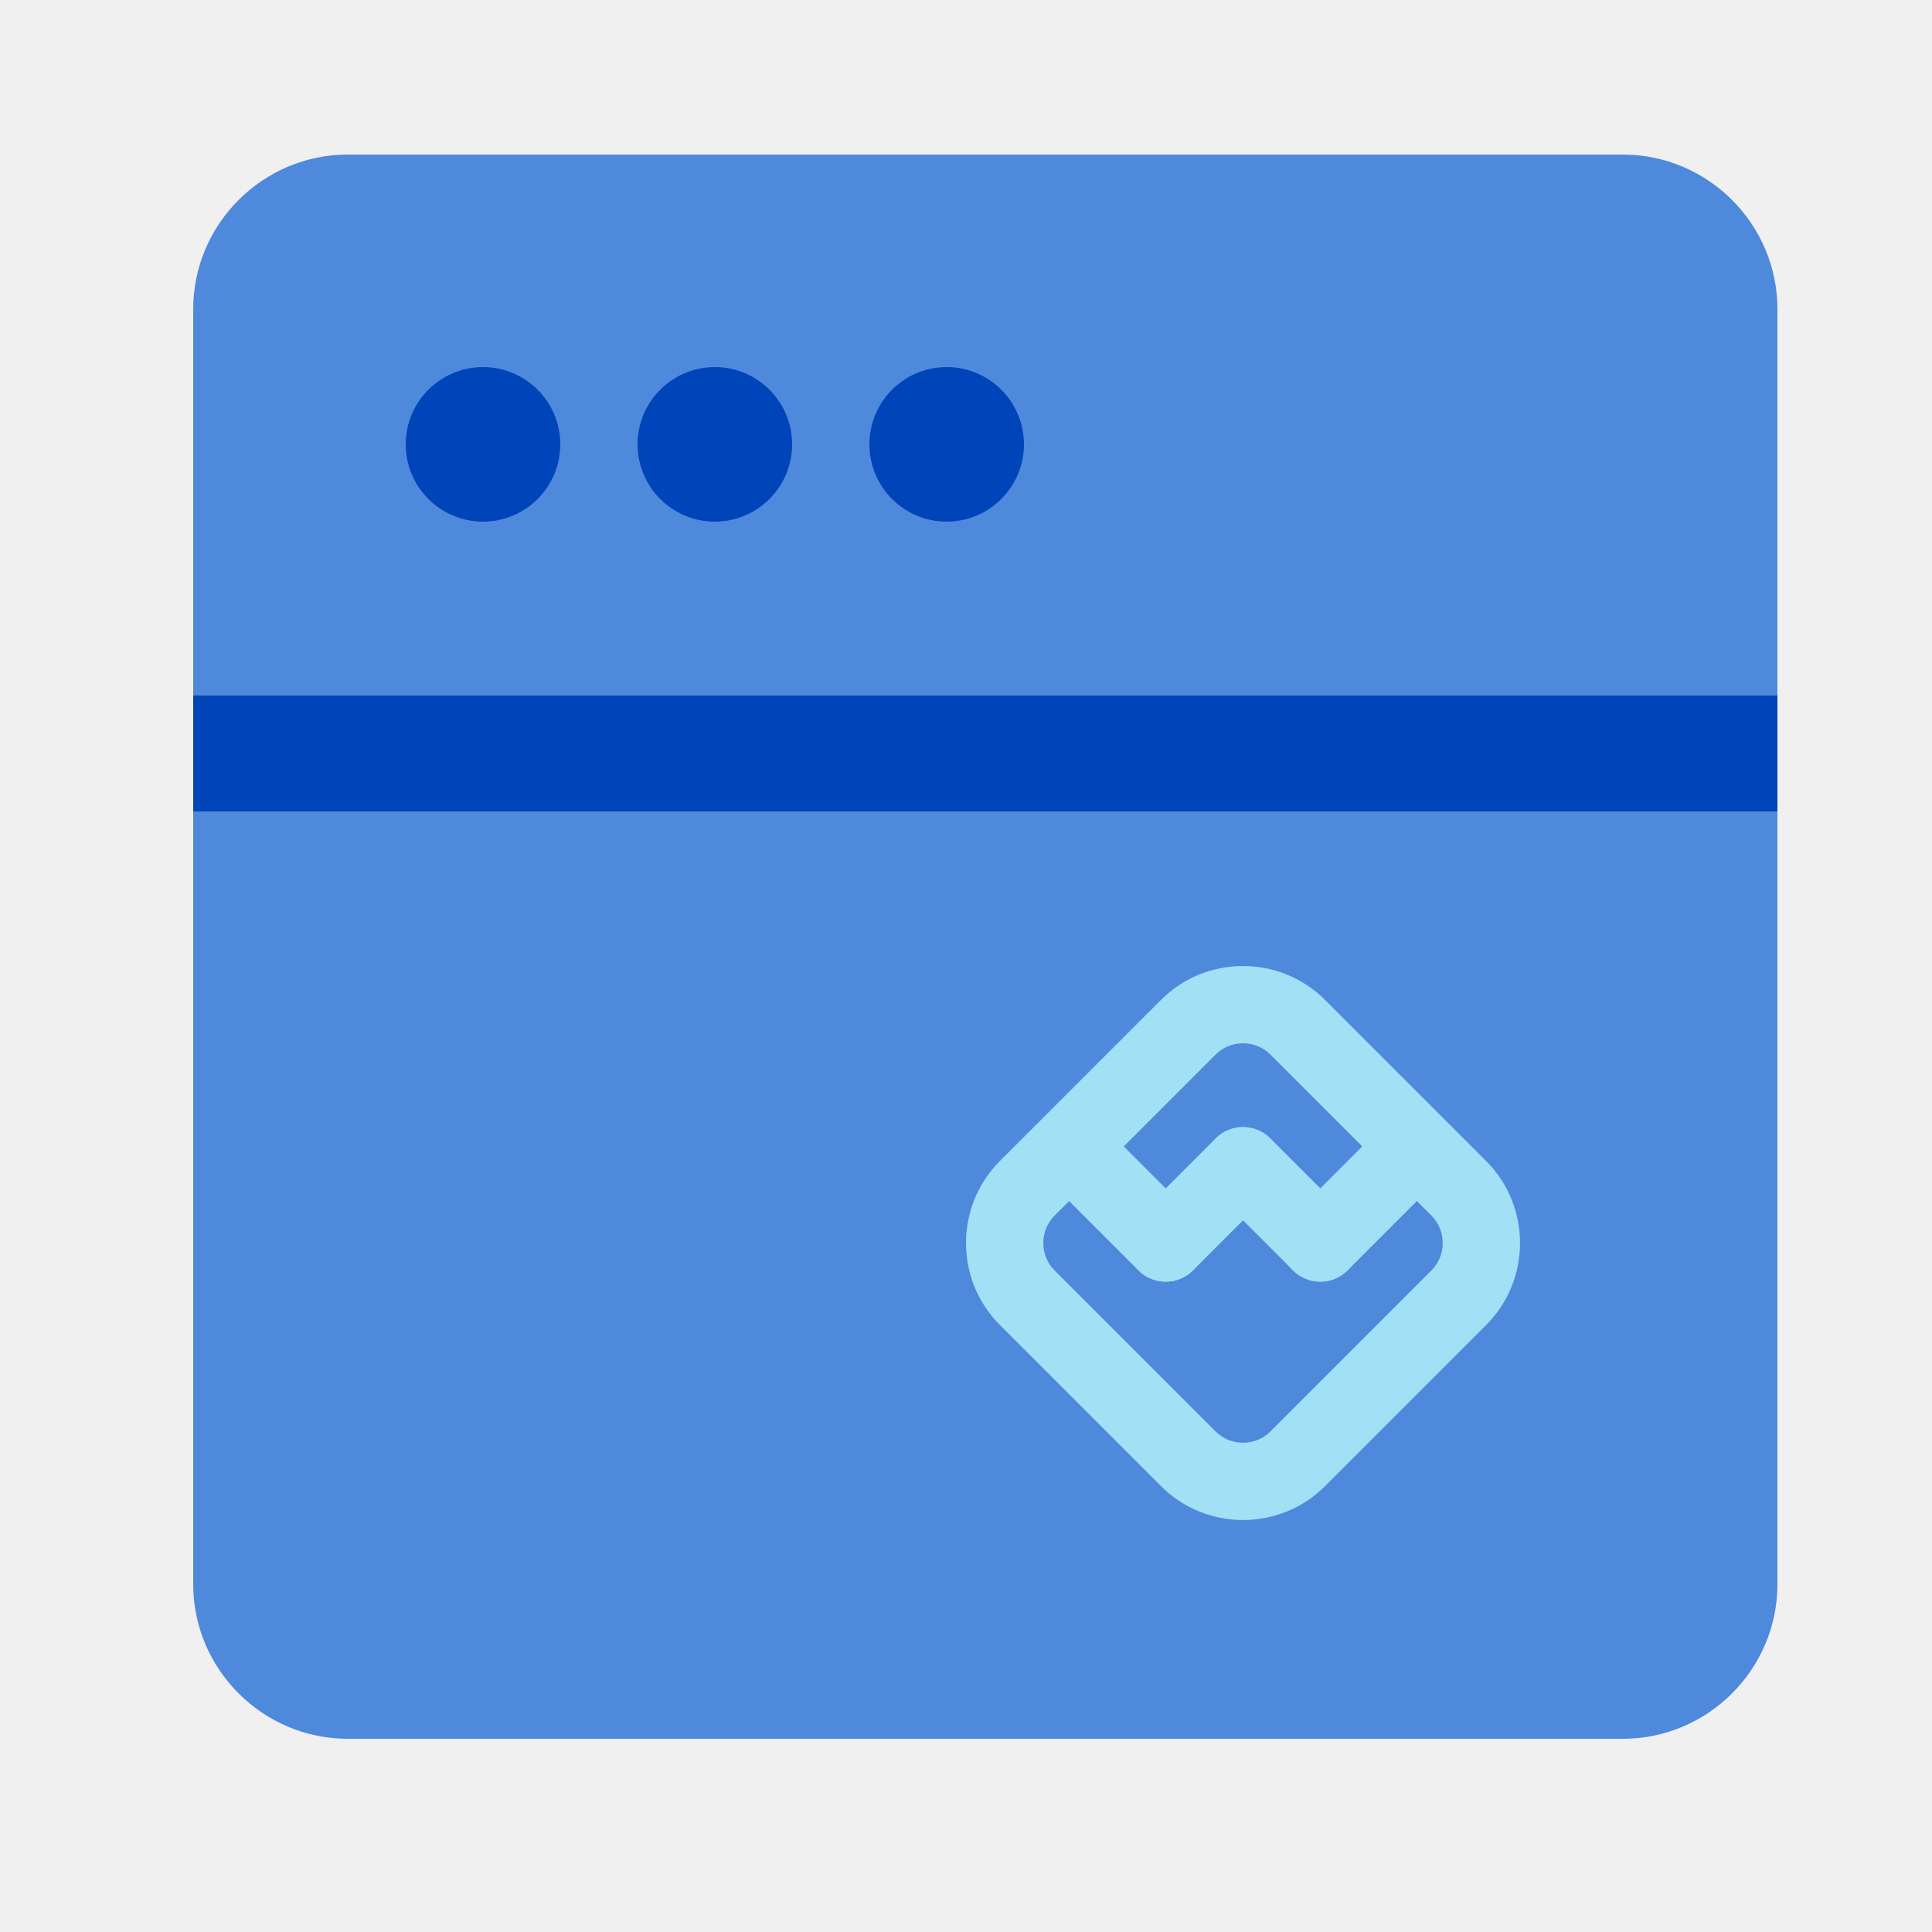
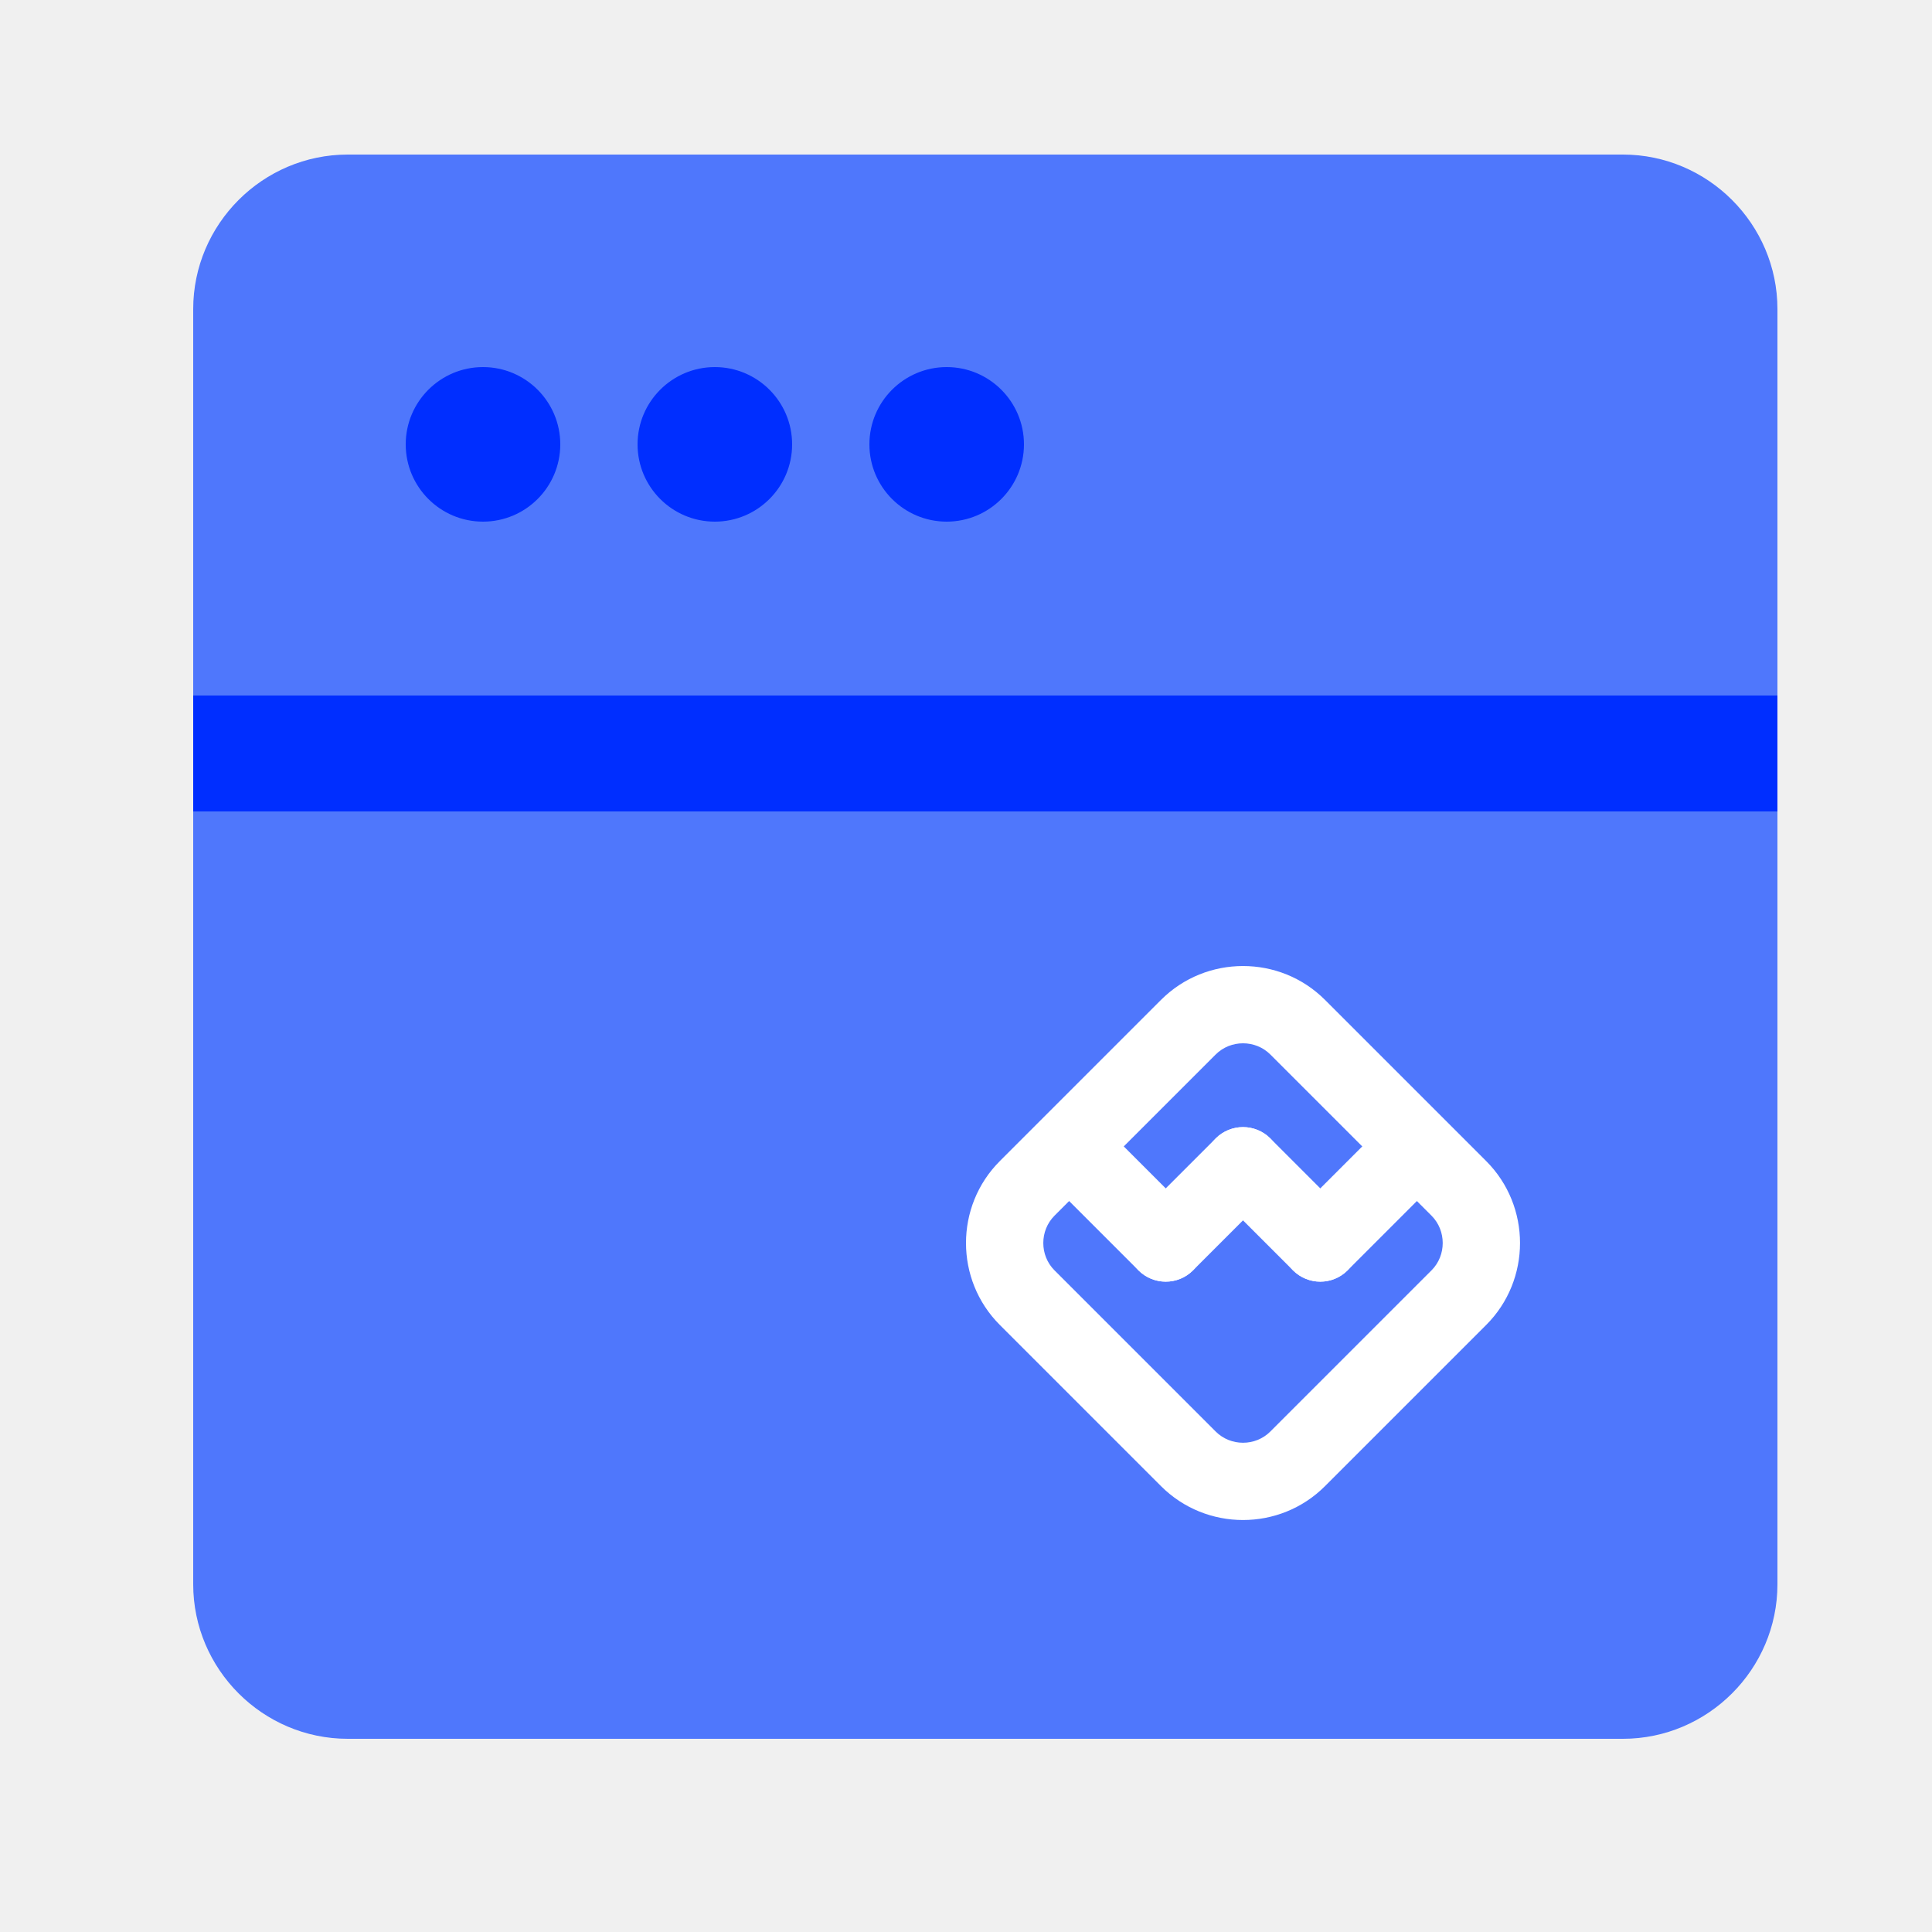
- <svg xmlns="http://www.w3.org/2000/svg" width="100%" height="100%" viewBox="0 0 50 50">
+ <svg xmlns="http://www.w3.org/2000/svg" width="100%" viewBox="0 0 50 50">
  <g fill="none" fill-rule="evenodd" transform="translate(5 4)">
-     <path fill="#4F89DC" d="M0 37C0 39.2 1.8 41 4 41L37 41C39.2 41 41 39.2 41 37L41 17 0 17 0 37zM41 4C41 1.8 39.2 0 37 0L4 0C1.8 0 0 1.8 0 4L0 14 41 14 41 4z" />
-     <polygon fill="#0044BA" points="0 17 41 17 41 14 0 14" />
-     <path fill="#0044BA" d="M9.5 7.5C9.5 8.604 8.604 9.5 7.5 9.5 6.396 9.5 5.5 8.604 5.5 7.5 5.5 6.396 6.396 5.5 7.5 5.5 8.604 5.5 9.5 6.396 9.5 7.5M15.5 7.5C15.5 8.604 14.604 9.5 13.5 9.5 12.396 9.5 11.5 8.604 11.5 7.5 11.5 6.396 12.396 5.5 13.5 5.5 14.604 5.5 15.5 6.396 15.5 7.5M21.5 7.5C21.5 8.604 20.604 9.5 19.5 9.5 18.396 9.5 17.5 8.604 17.5 7.5 17.5 6.396 18.396 5.5 19.5 5.5 20.604 5.5 21.5 6.396 21.5 7.5" />
-     <g fill="#A2E0F5" fill-rule="nonzero" transform="translate(20 21)">
+     <path fill="#4F77FC" d="M0 37C0 39.2 1.8 41 4 41L37 41C39.2 41 41 39.2 41 37L41 17 0 17 0 37zM41 4C41 1.8 39.2 0 37 0L4 0C1.8 0 0 1.8 0 4L0 14 41 14 41 4z" />
+     <polygon fill="#002EFF" points="0 17 41 17 41 14 0 14" />
+     <path fill="#002EFF" d="M9.5 7.5C9.5 8.604 8.604 9.5 7.5 9.5 6.396 9.5 5.5 8.604 5.5 7.5 5.5 6.396 6.396 5.5 7.5 5.5 8.604 5.5 9.5 6.396 9.5 7.5M15.5 7.5C15.5 8.604 14.604 9.5 13.5 9.5 12.396 9.5 11.5 8.604 11.5 7.5 11.5 6.396 12.396 5.5 13.5 5.5 14.604 5.5 15.5 6.396 15.5 7.5M21.5 7.5C21.5 8.604 20.604 9.5 19.5 9.5 18.396 9.5 17.5 8.604 17.5 7.5 17.5 6.396 18.396 5.5 19.5 5.5 20.604 5.5 21.5 6.396 21.5 7.5" />
+     <g fill="#FFF" fill-rule="nonzero" transform="translate(20 21)">
      <path d="M12.048,6.462 L7.876,2.29 C7.49,1.904 6.849,1.904 6.462,2.29 L2.29,6.462 C1.904,6.849 1.904,7.49 2.29,7.876 L6.462,12.048 C6.849,12.435 7.49,12.435 7.876,12.048 L12.048,7.876 C12.434,7.49 12.434,6.849 12.048,6.462 Z M13.462,9.29 L9.29,13.462 C8.123,14.63 6.216,14.63 5.048,13.462 L0.876,9.29 C-0.292,8.123 -0.292,6.216 0.876,5.048 L5.048,0.876 C6.216,-0.291 8.123,-0.291 9.29,0.876 L13.462,5.048 C14.63,6.216 14.63,8.123 13.462,9.29 Z" />
      <path d="M2.462,5.876 L4.462,7.876 C4.853,8.267 5.486,8.267 5.876,7.876 C6.267,7.486 6.267,6.853 5.876,6.462 L3.876,4.462 C3.486,4.072 2.853,4.072 2.462,4.462 C2.071,4.853 2.071,5.486 2.462,5.876 Z" />
      <path d="M6.462 4.462L4.462 6.462C4.071 6.853 4.071 7.486 4.462 7.876 4.853 8.267 5.486 8.267 5.876 7.876L7.876 5.876C8.267 5.486 8.267 4.853 7.876 4.462 7.486 4.072 6.853 4.072 6.462 4.462zM10.462 4.462L8.462 6.462C8.071 6.853 8.071 7.486 8.462 7.876 8.853 8.267 9.486 8.267 9.876 7.876L11.876 5.876C12.267 5.486 12.267 4.853 11.876 4.462 11.486 4.072 10.853 4.072 10.462 4.462z" />
      <path d="M6.462,5.876 L8.462,7.876 C8.853,8.267 9.486,8.267 9.876,7.876 C10.267,7.486 10.267,6.853 9.876,6.462 L7.876,4.462 C7.486,4.072 6.853,4.072 6.462,4.462 C6.071,4.853 6.071,5.486 6.462,5.876 Z" />
    </g>
  </g>
</svg>
